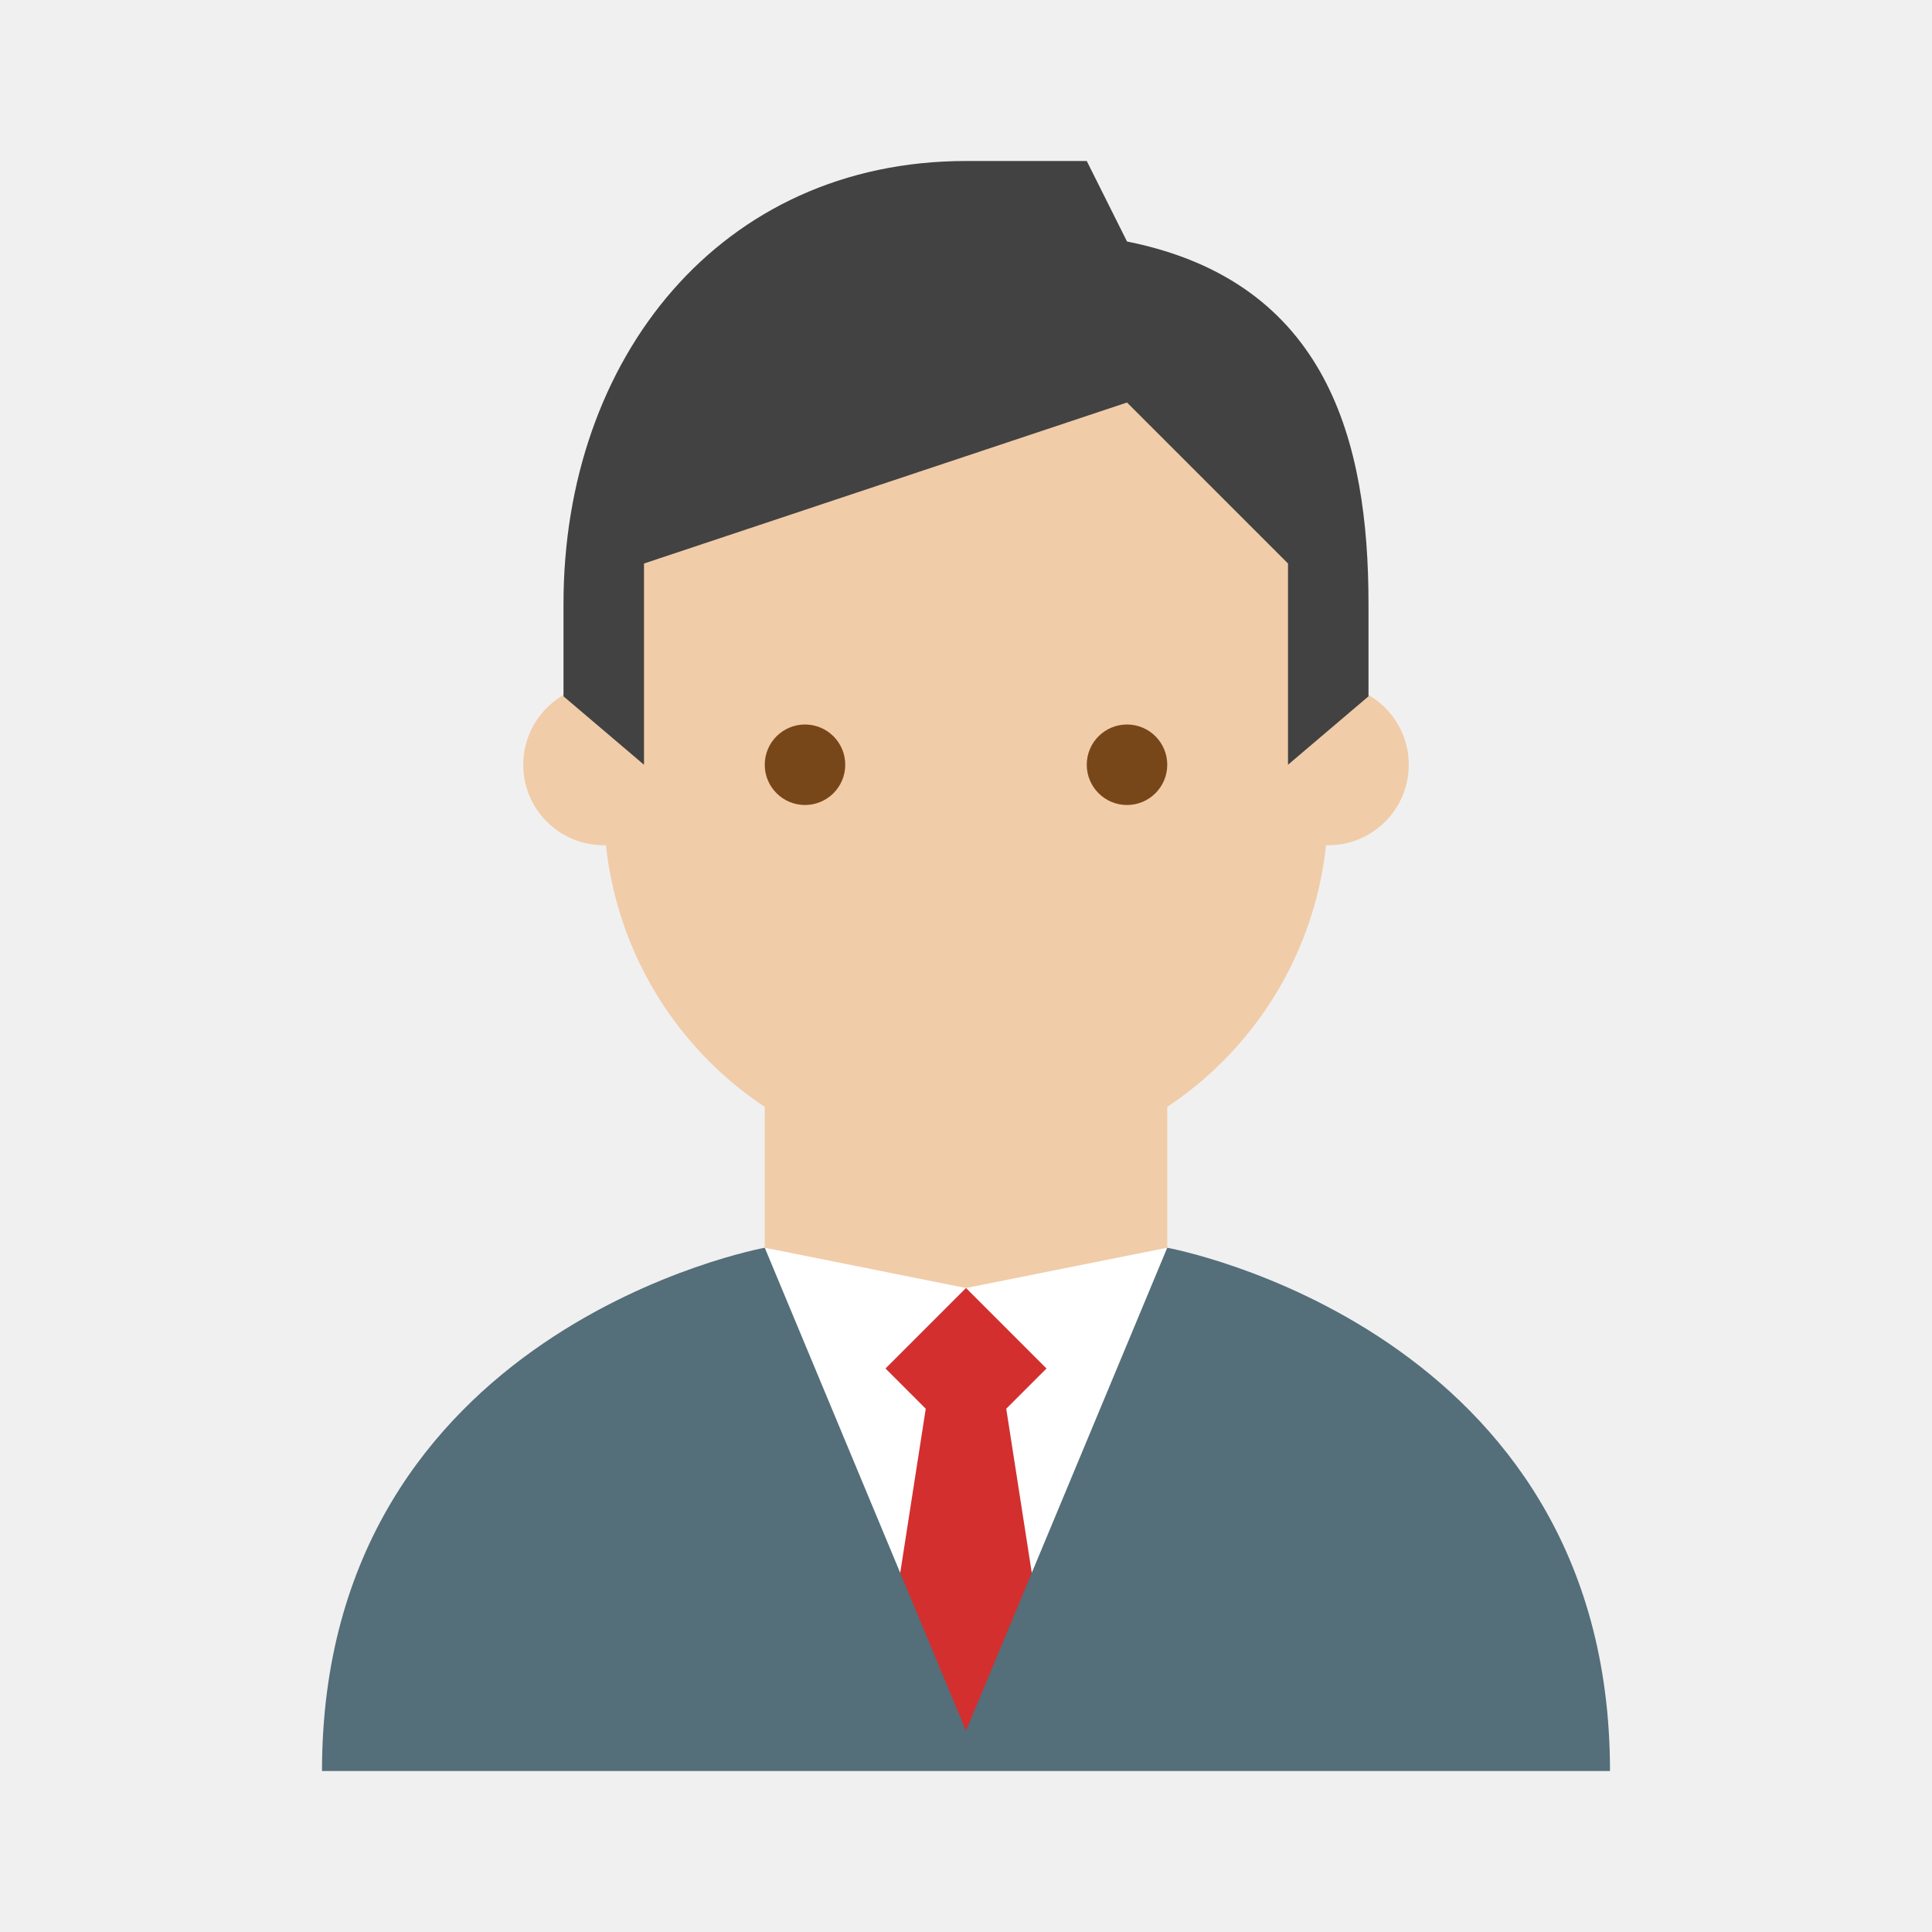
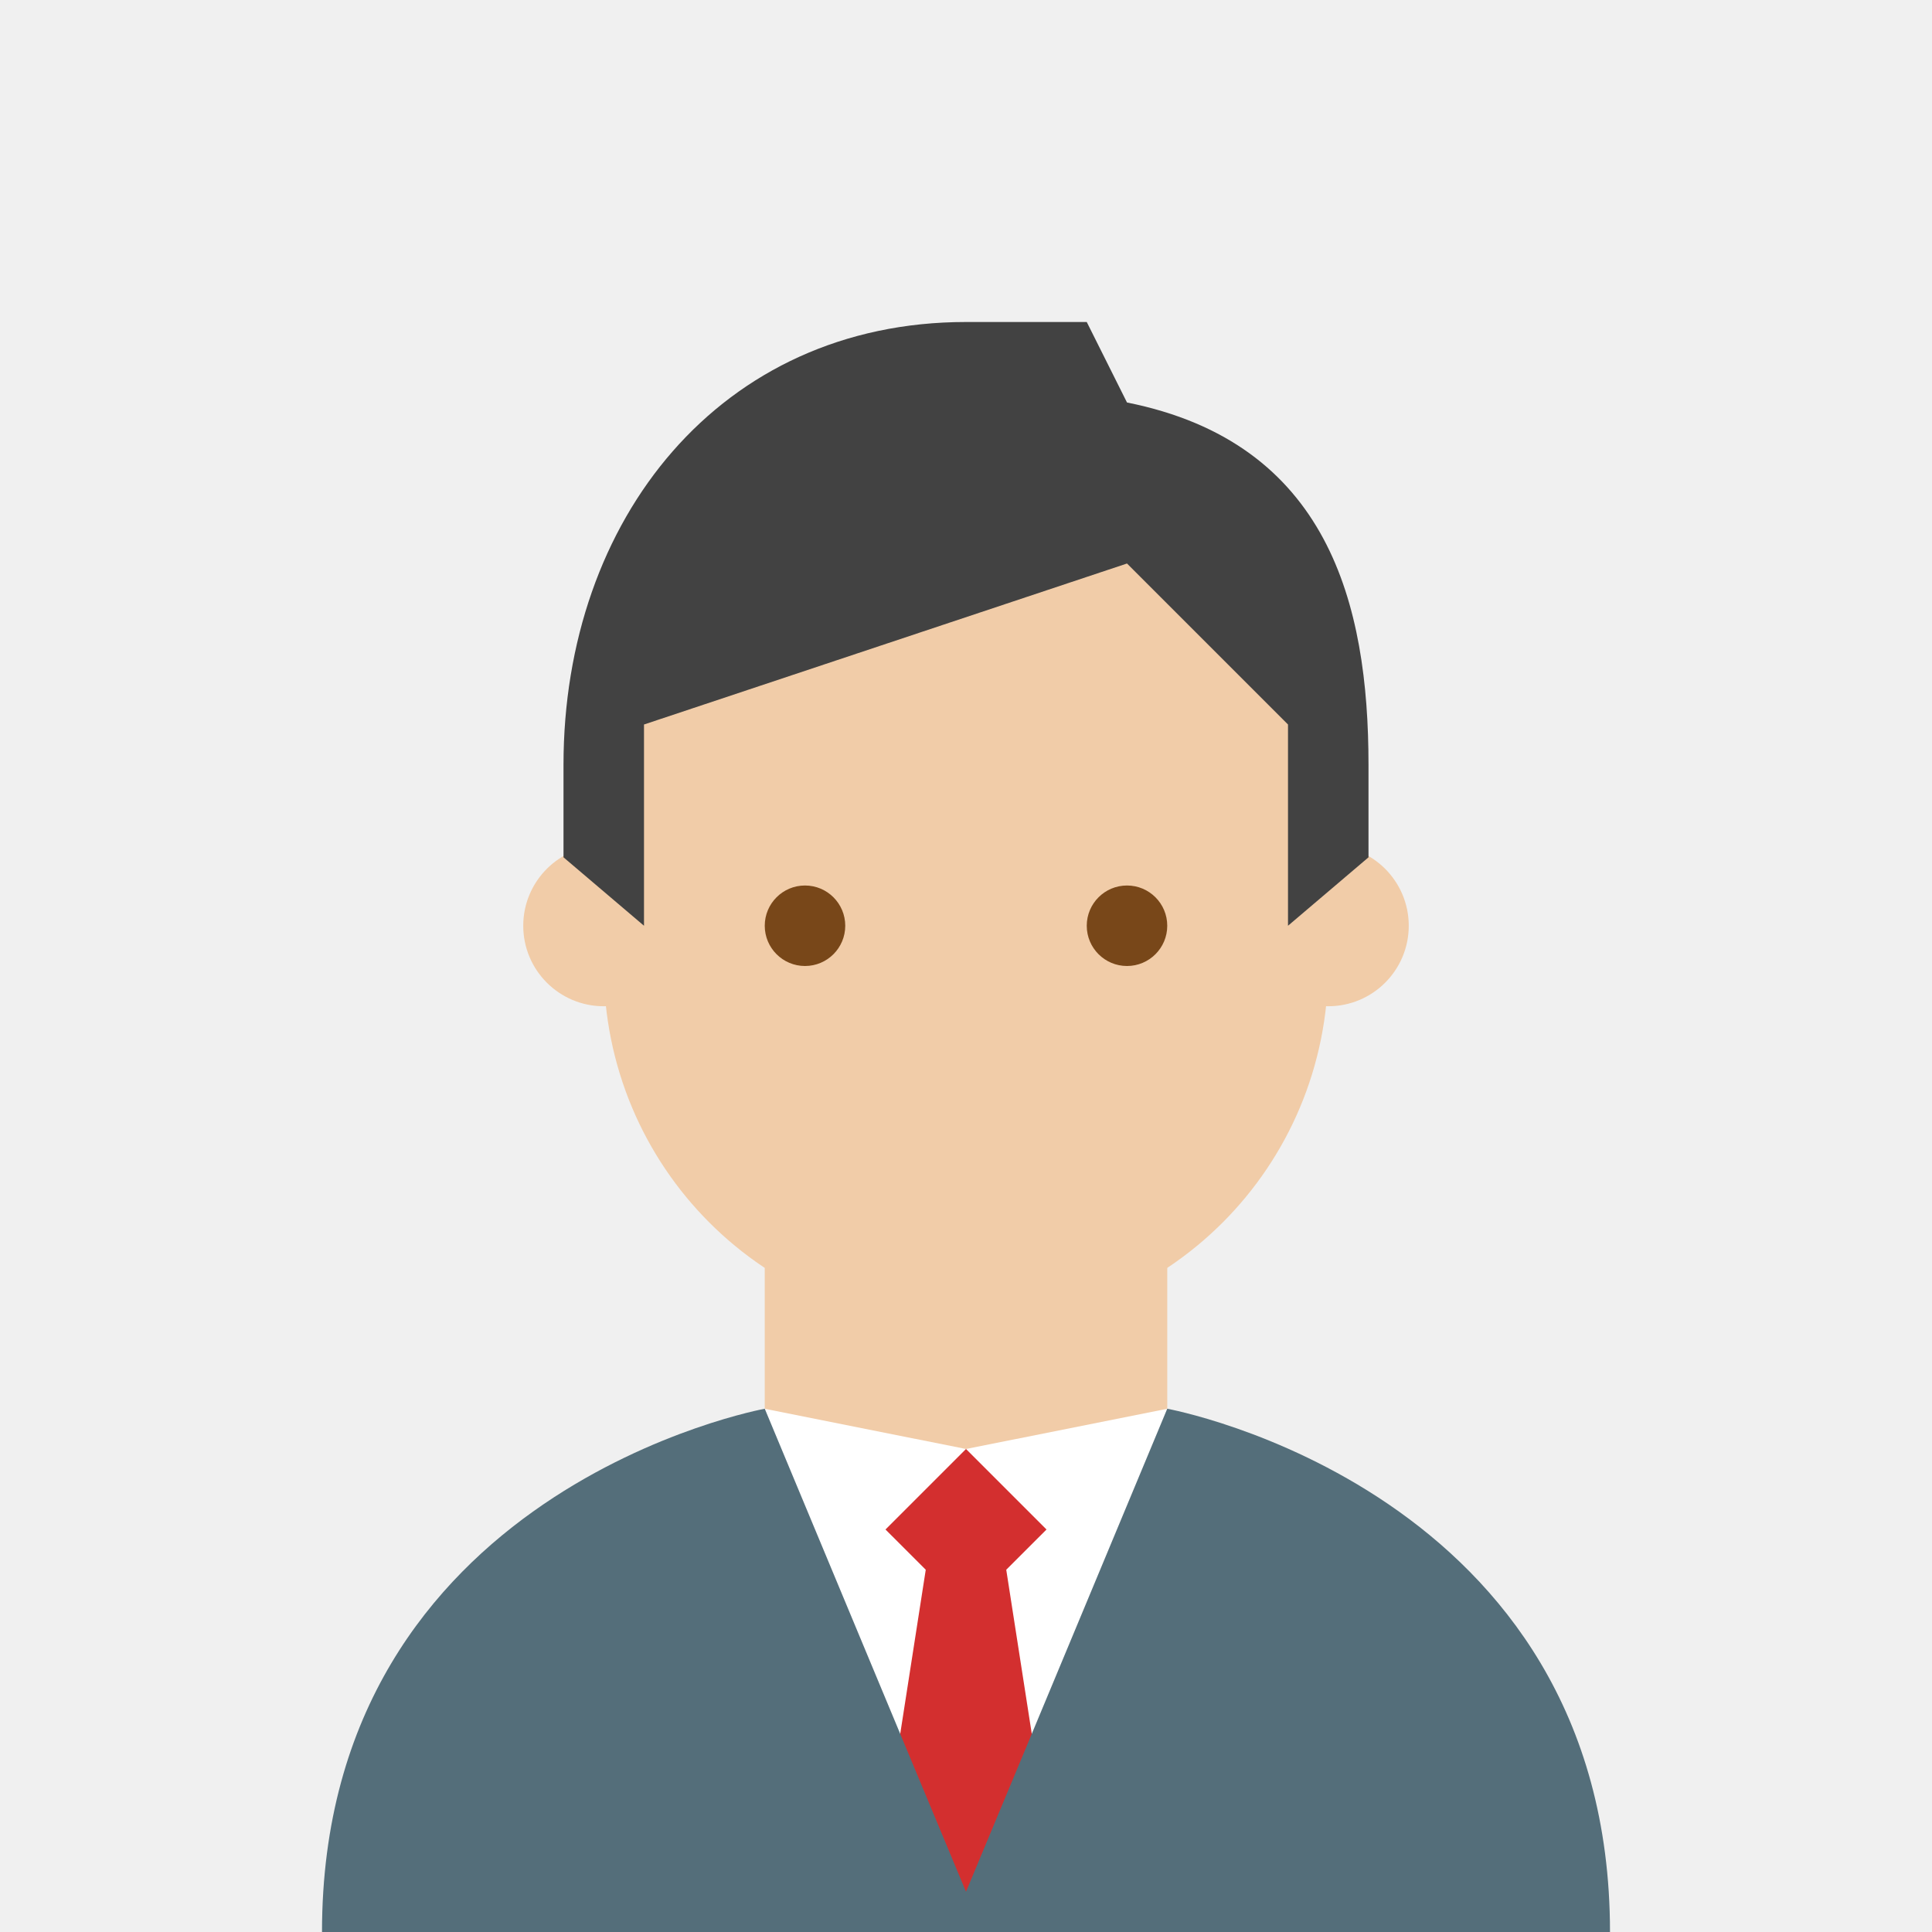
- <svg xmlns="http://www.w3.org/2000/svg" viewBox="0 0 48 48" enable-background="new 0 0 48 48">
-   <polygon fill="#f1cca8" points="24,37 19,31 19,25 29,25 29,31" />
-   <g fill="#f1cca8">
-     <circle cx="33" cy="19" r="2" />
-     <circle cx="15" cy="19" r="2" />
+ <svg xmlns="http://www.w3.org/2000/svg" version="1.1" id="Livello_1" x="0px" y="0px" viewBox="0 0 48 48" style="enable-background:new 0 0 48 48;" xml:space="preserve">
+   <style type="text/css">
+ 	.st0{fill:#F1CCA8;}
+ 	.st1{fill:#424242;}
+ 	.st2{fill:#784719;}
+ 	.st3{fill:#FFFFFF;}
+ 	.st4{fill:#D32F2F;}
+ 	.st5{fill:#546E7A;}
+ </style>
+   <polygon class="st0" points="24,41 19,35 19,29 29,29 29,35 " />
+   <g>
+     <circle class="st0" cx="33" cy="23" r="2" />
+     <circle class="st0" cx="15" cy="23" r="2" />
  </g>
-   <path fill="#f1cca8" d="M33,13c0-7.6-18-5-18,0c0,1.1,0,5.9,0,7c0,5,4,9,9,9s9-4,9-9C33,18.9,33,14.1,33,13z" />
-   <path fill="#424242" d="M24,4c-6.1,0-10,4.9-10,11c0,0.8,0,2.3,0,2.3l2,1.7v-5l12-4l4,4v5l2-1.7c0,0,0-1.5,0-2.3c0-4-1-8-6-9l-1-2 H24z" />
-   <g fill="#784719">
-     <circle cx="28" cy="19" r="1" />
-     <circle cx="20" cy="19" r="1" />
+   <path class="st0" d="M33,17c0-7.6-18-5-18,0c0,1.1,0,5.9,0,7c0,5,4,9,9,9s9-4,9-9C33,22.9,33,18.1,33,17z" />
+   <path class="st1" d="M24,8c-6.1,0-10,4.9-10,11c0,0.8,0,2.3,0,2.3l2,1.7v-5l12-4l4,4v5l2-1.7c0,0,0-1.5,0-2.3c0-4-1-8-6-9l-1-2  C27,8,24,8,24,8z" />
+   <g>
+     <circle class="st2" cx="28" cy="23" r="1" />
+     <circle class="st2" cx="20" cy="23" r="1" />
  </g>
-   <polygon fill="#fff" points="24,43 19,31 24,32 29,31" />
-   <polygon fill="#D32F2F" points="23,35 22.3,39.5 24,43.5 25.7,39.5 25,35 26,34 24,32 22,34" />
-   <path fill="#546E7A" d="M29,31L29,31l-5,12l-5-12c0,0-11,2-11,13h32C40,33,29,31,29,31z" />
+   <polygon class="st3" points="24,47 19,35 24,36 29,35 " />
+   <polygon class="st4" points="23,39 22.3,43.5 24,47.5 25.7,43.5 25,39 26,38 24,36 22,38 " />
+   <path class="st5" d="M29,35L29,35l-5,12l-5-12c0,0-11,2-11,13h32C40,37,29,35,29,35z" />
</svg>
